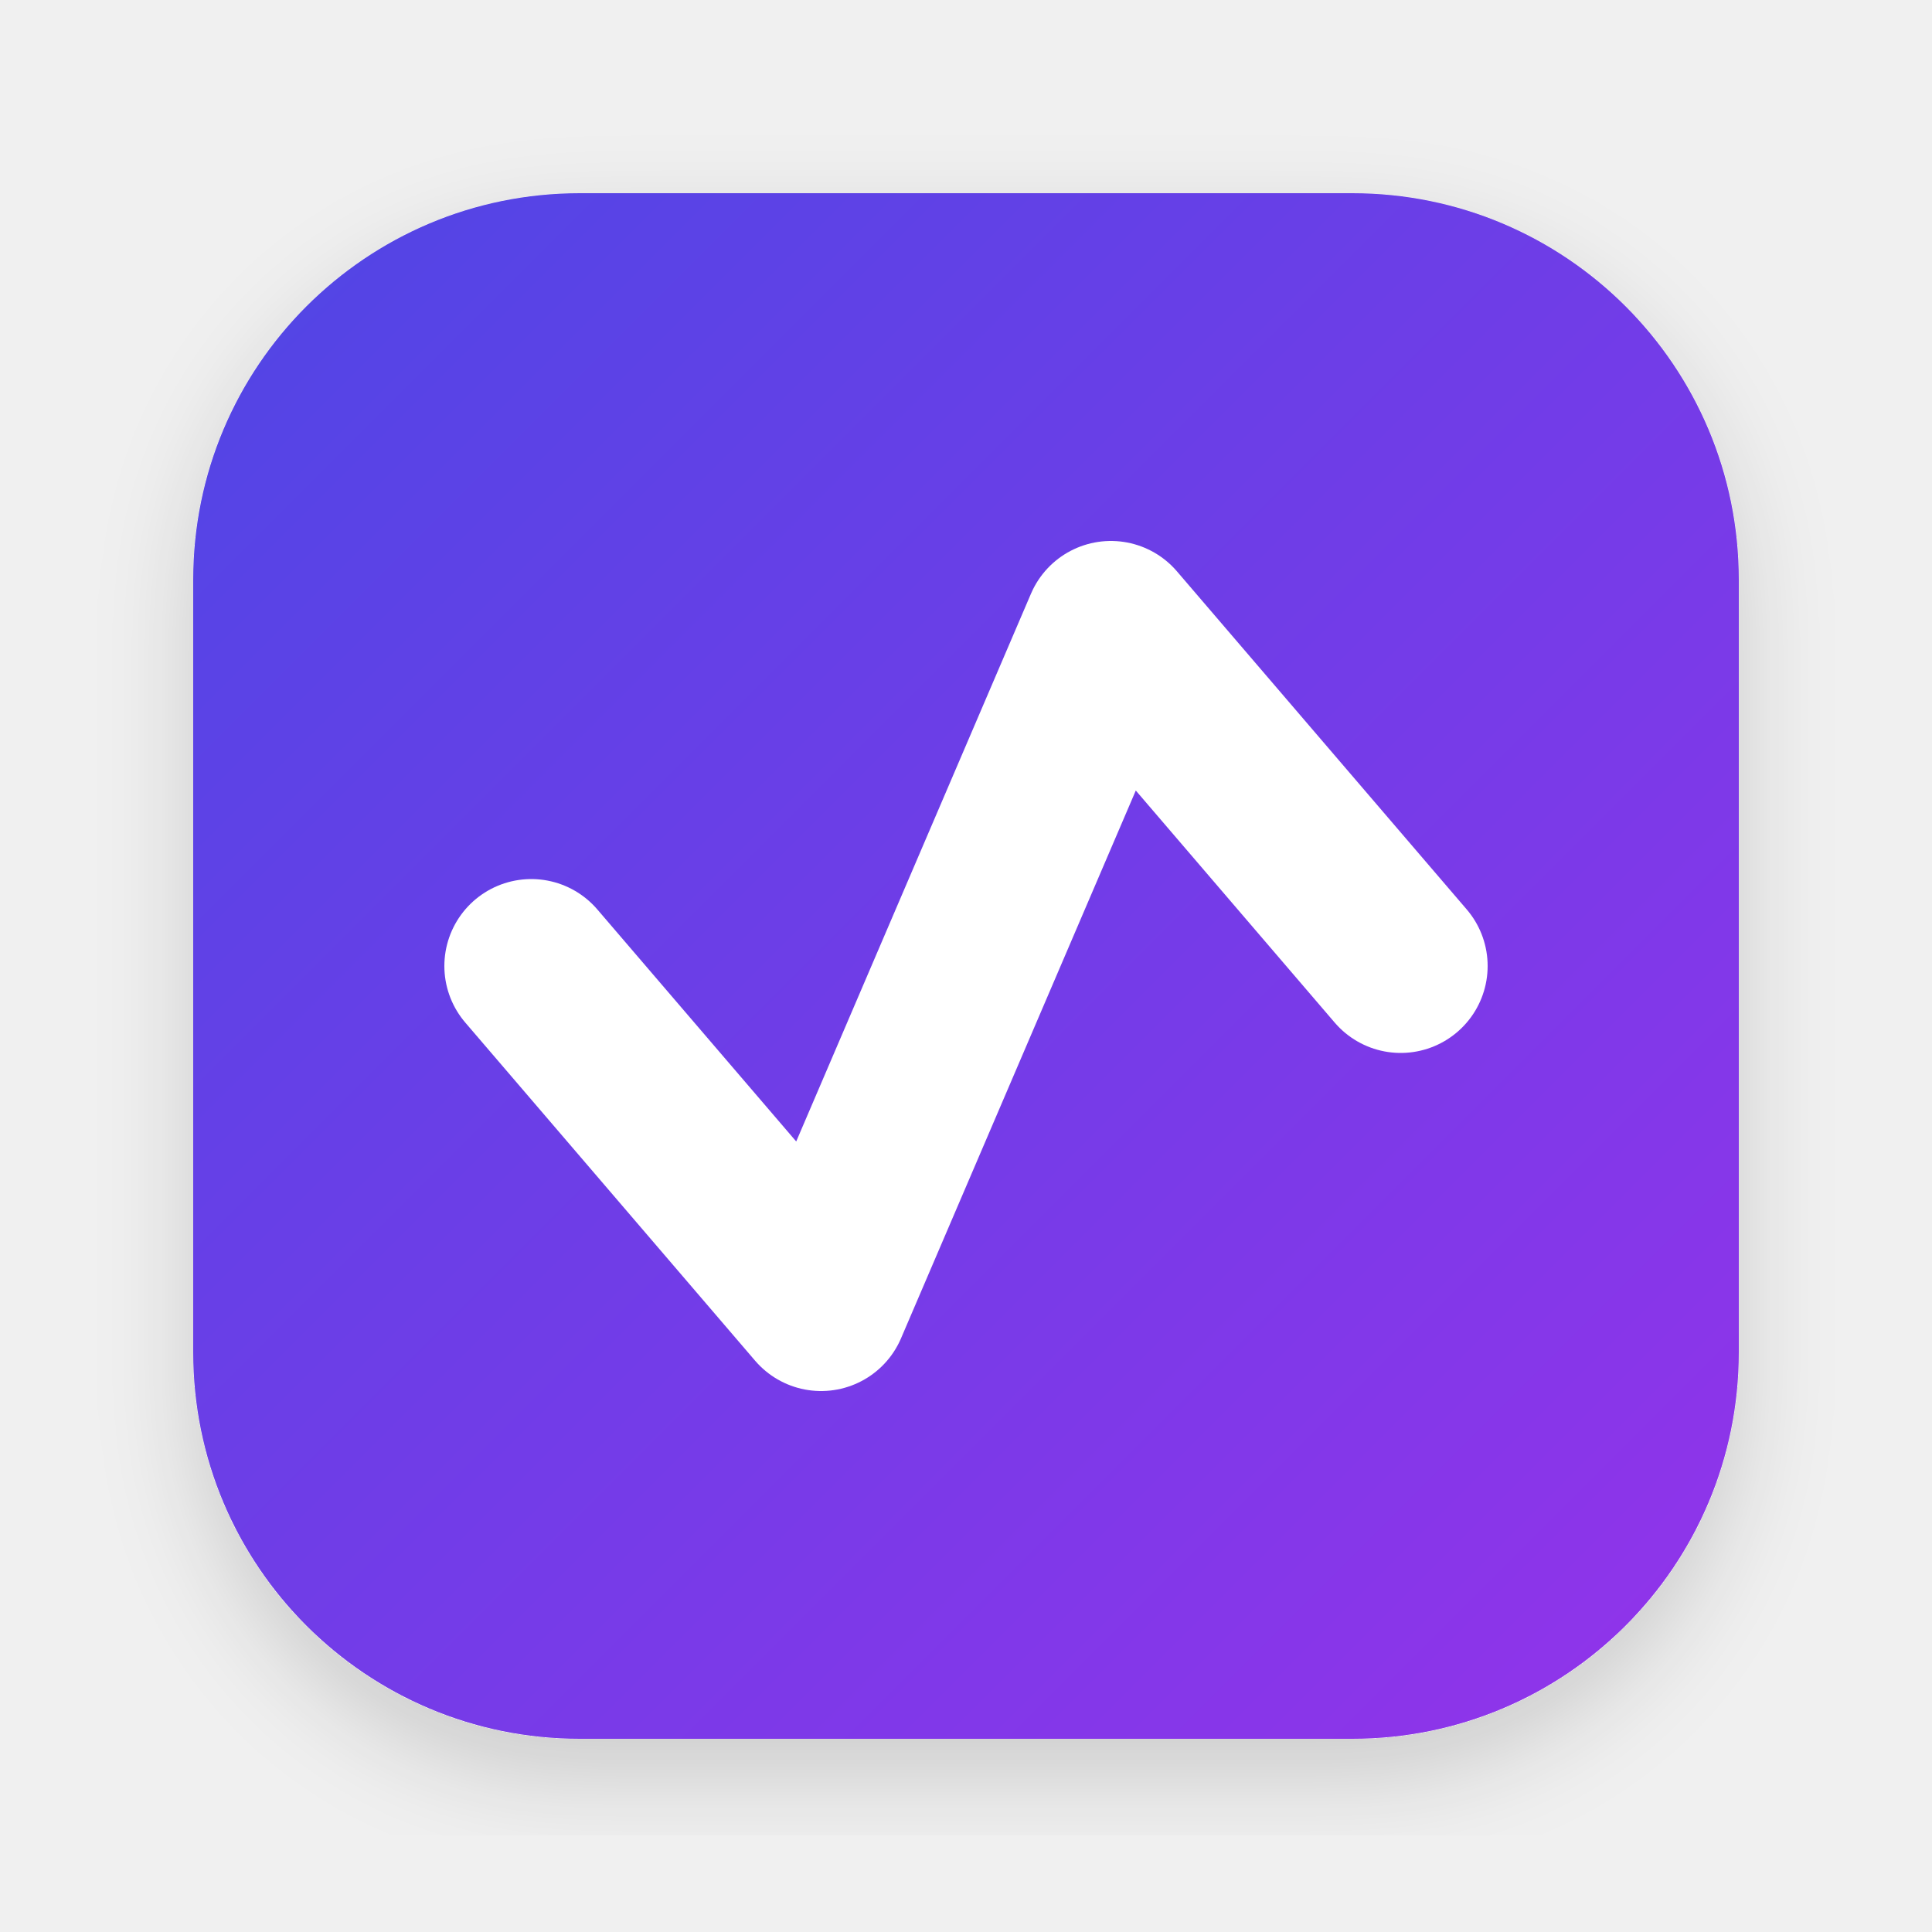
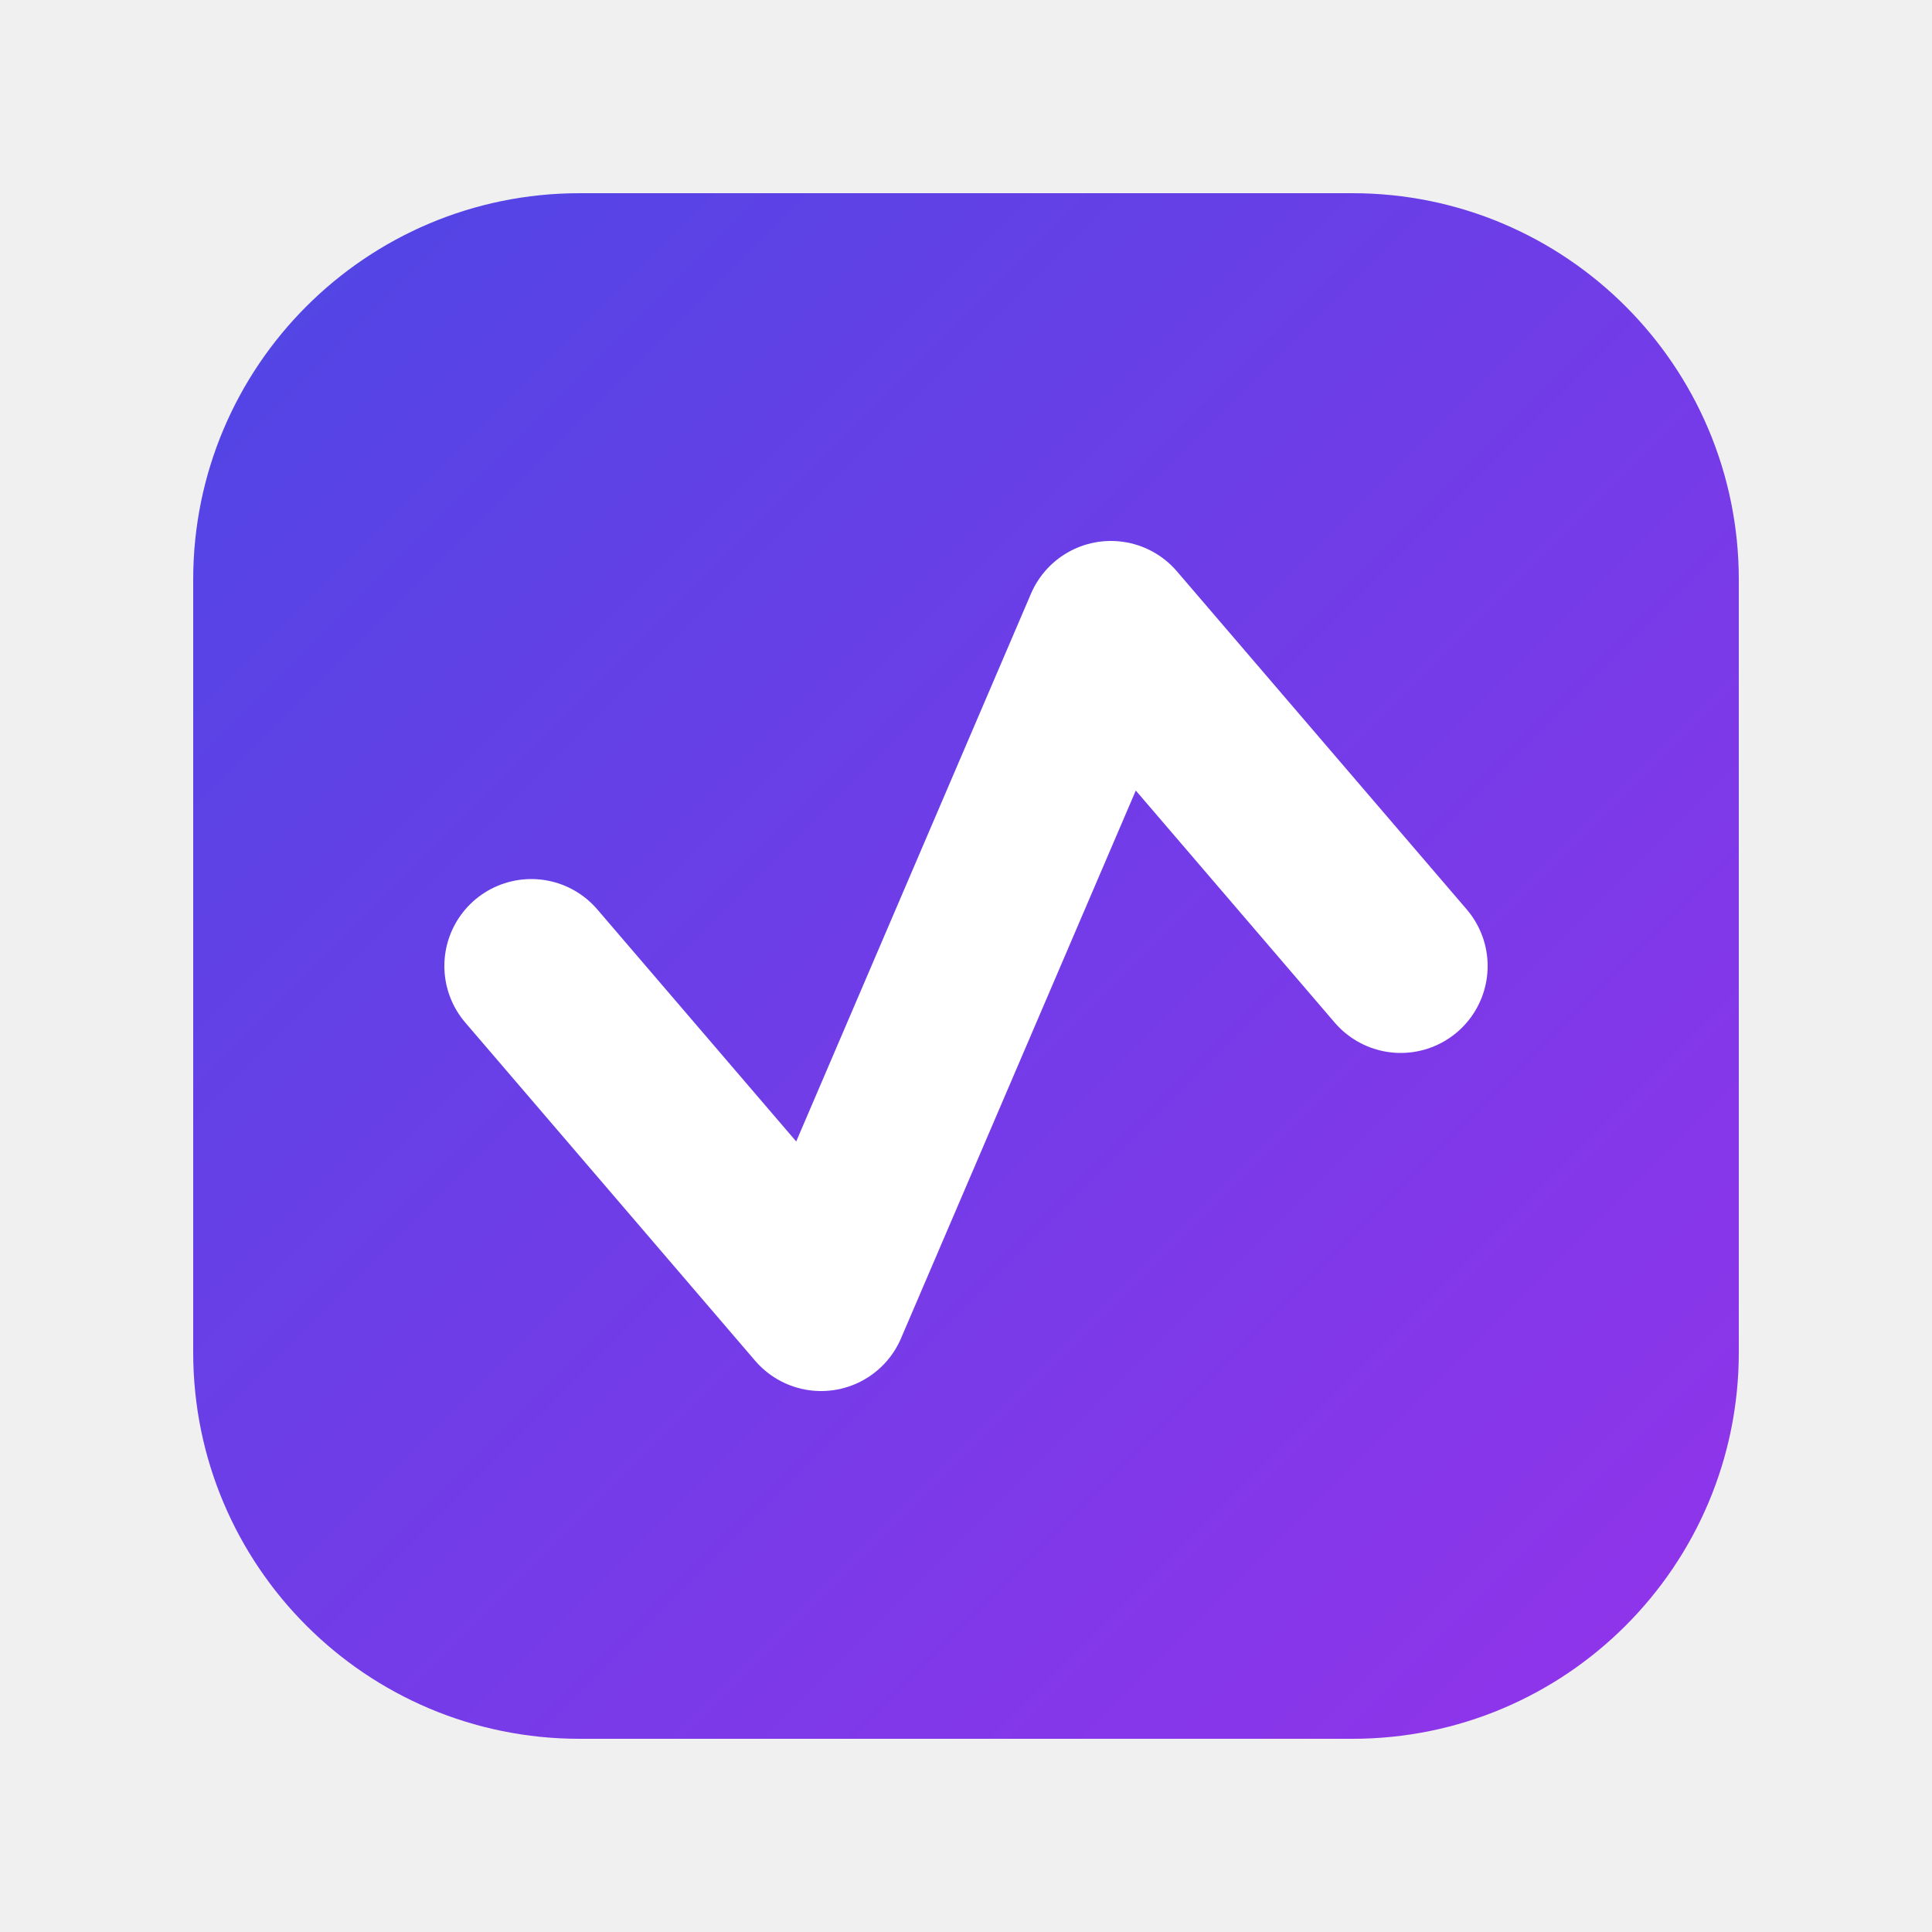
<svg xmlns="http://www.w3.org/2000/svg" width="200" height="200" viewBox="0 0 200 200" fill="none">
  <defs>
    <linearGradient id="paint0_linear" x1="20" y1="20" x2="180" y2="180" gradientUnits="userSpaceOnUse">
      <stop stop-color="#4F46E5" />
      <stop offset="1" stop-color="#9333EA" />
    </linearGradient>
-     <filter id="filter0_d" x="10" y="10" width="180" height="180" filterUnits="userSpaceOnUse" color-interpolation-filters="sRGB">
-       <feFlood flood-opacity="0" result="BackgroundImageFix" />
-       <feColorMatrix in="SourceAlpha" type="matrix" values="0 0 0 0 0 0 0 0 0 0 0 0 0 0 0 0 0 0 127 0" result="hardAlpha" />
-       <feOffset dy="4" />
-       <feGaussianBlur stdDeviation="5" />
-       <feComposite in2="hardAlpha" operator="out" />
-       <feColorMatrix type="matrix" values="0 0 0 0 0 0 0 0 0 0 0 0 0 0 0 0 0 0 0.15 0" />
-       <feBlend mode="normal" in2="BackgroundImageFix" result="effect1_dropShadow" />
-       <feBlend mode="normal" in="SourceGraphic" in2="effect1_dropShadow" result="shape" />
-     </filter>
  </defs>
-   <g filter="url(#filter0_d)">
-     <rect x="20" y="20" width="160" height="160" rx="40" fill="url(#paint0_linear)" />
-     <path d="M55 100L85 135L115 65L145 100" stroke="white" stroke-width="18" stroke-linecap="round" stroke-linejoin="round" />
-     <circle cx="55" cy="100" r="6" fill="white" />
-     <circle cx="85" cy="135" r="6" fill="white" />
-     <circle cx="115" cy="65" r="6" fill="white" />
-     <circle cx="145" cy="100" r="6" fill="white" />
-   </g>
+   <rect x="20" y="20" width="160" height="160" rx="40" fill="url(#paint0_linear)" />
+   <path d="M55 100L85 135L115 65L145 100" stroke="white" stroke-width="18" stroke-linecap="round" stroke-linejoin="round" />
+   <circle cx="55" cy="100" r="6" fill="white" />
+   <circle cx="85" cy="135" r="6" fill="white" />
+   <circle cx="115" cy="65" r="6" fill="white" />
+   <circle cx="145" cy="100" r="6" fill="white" />
</svg>
